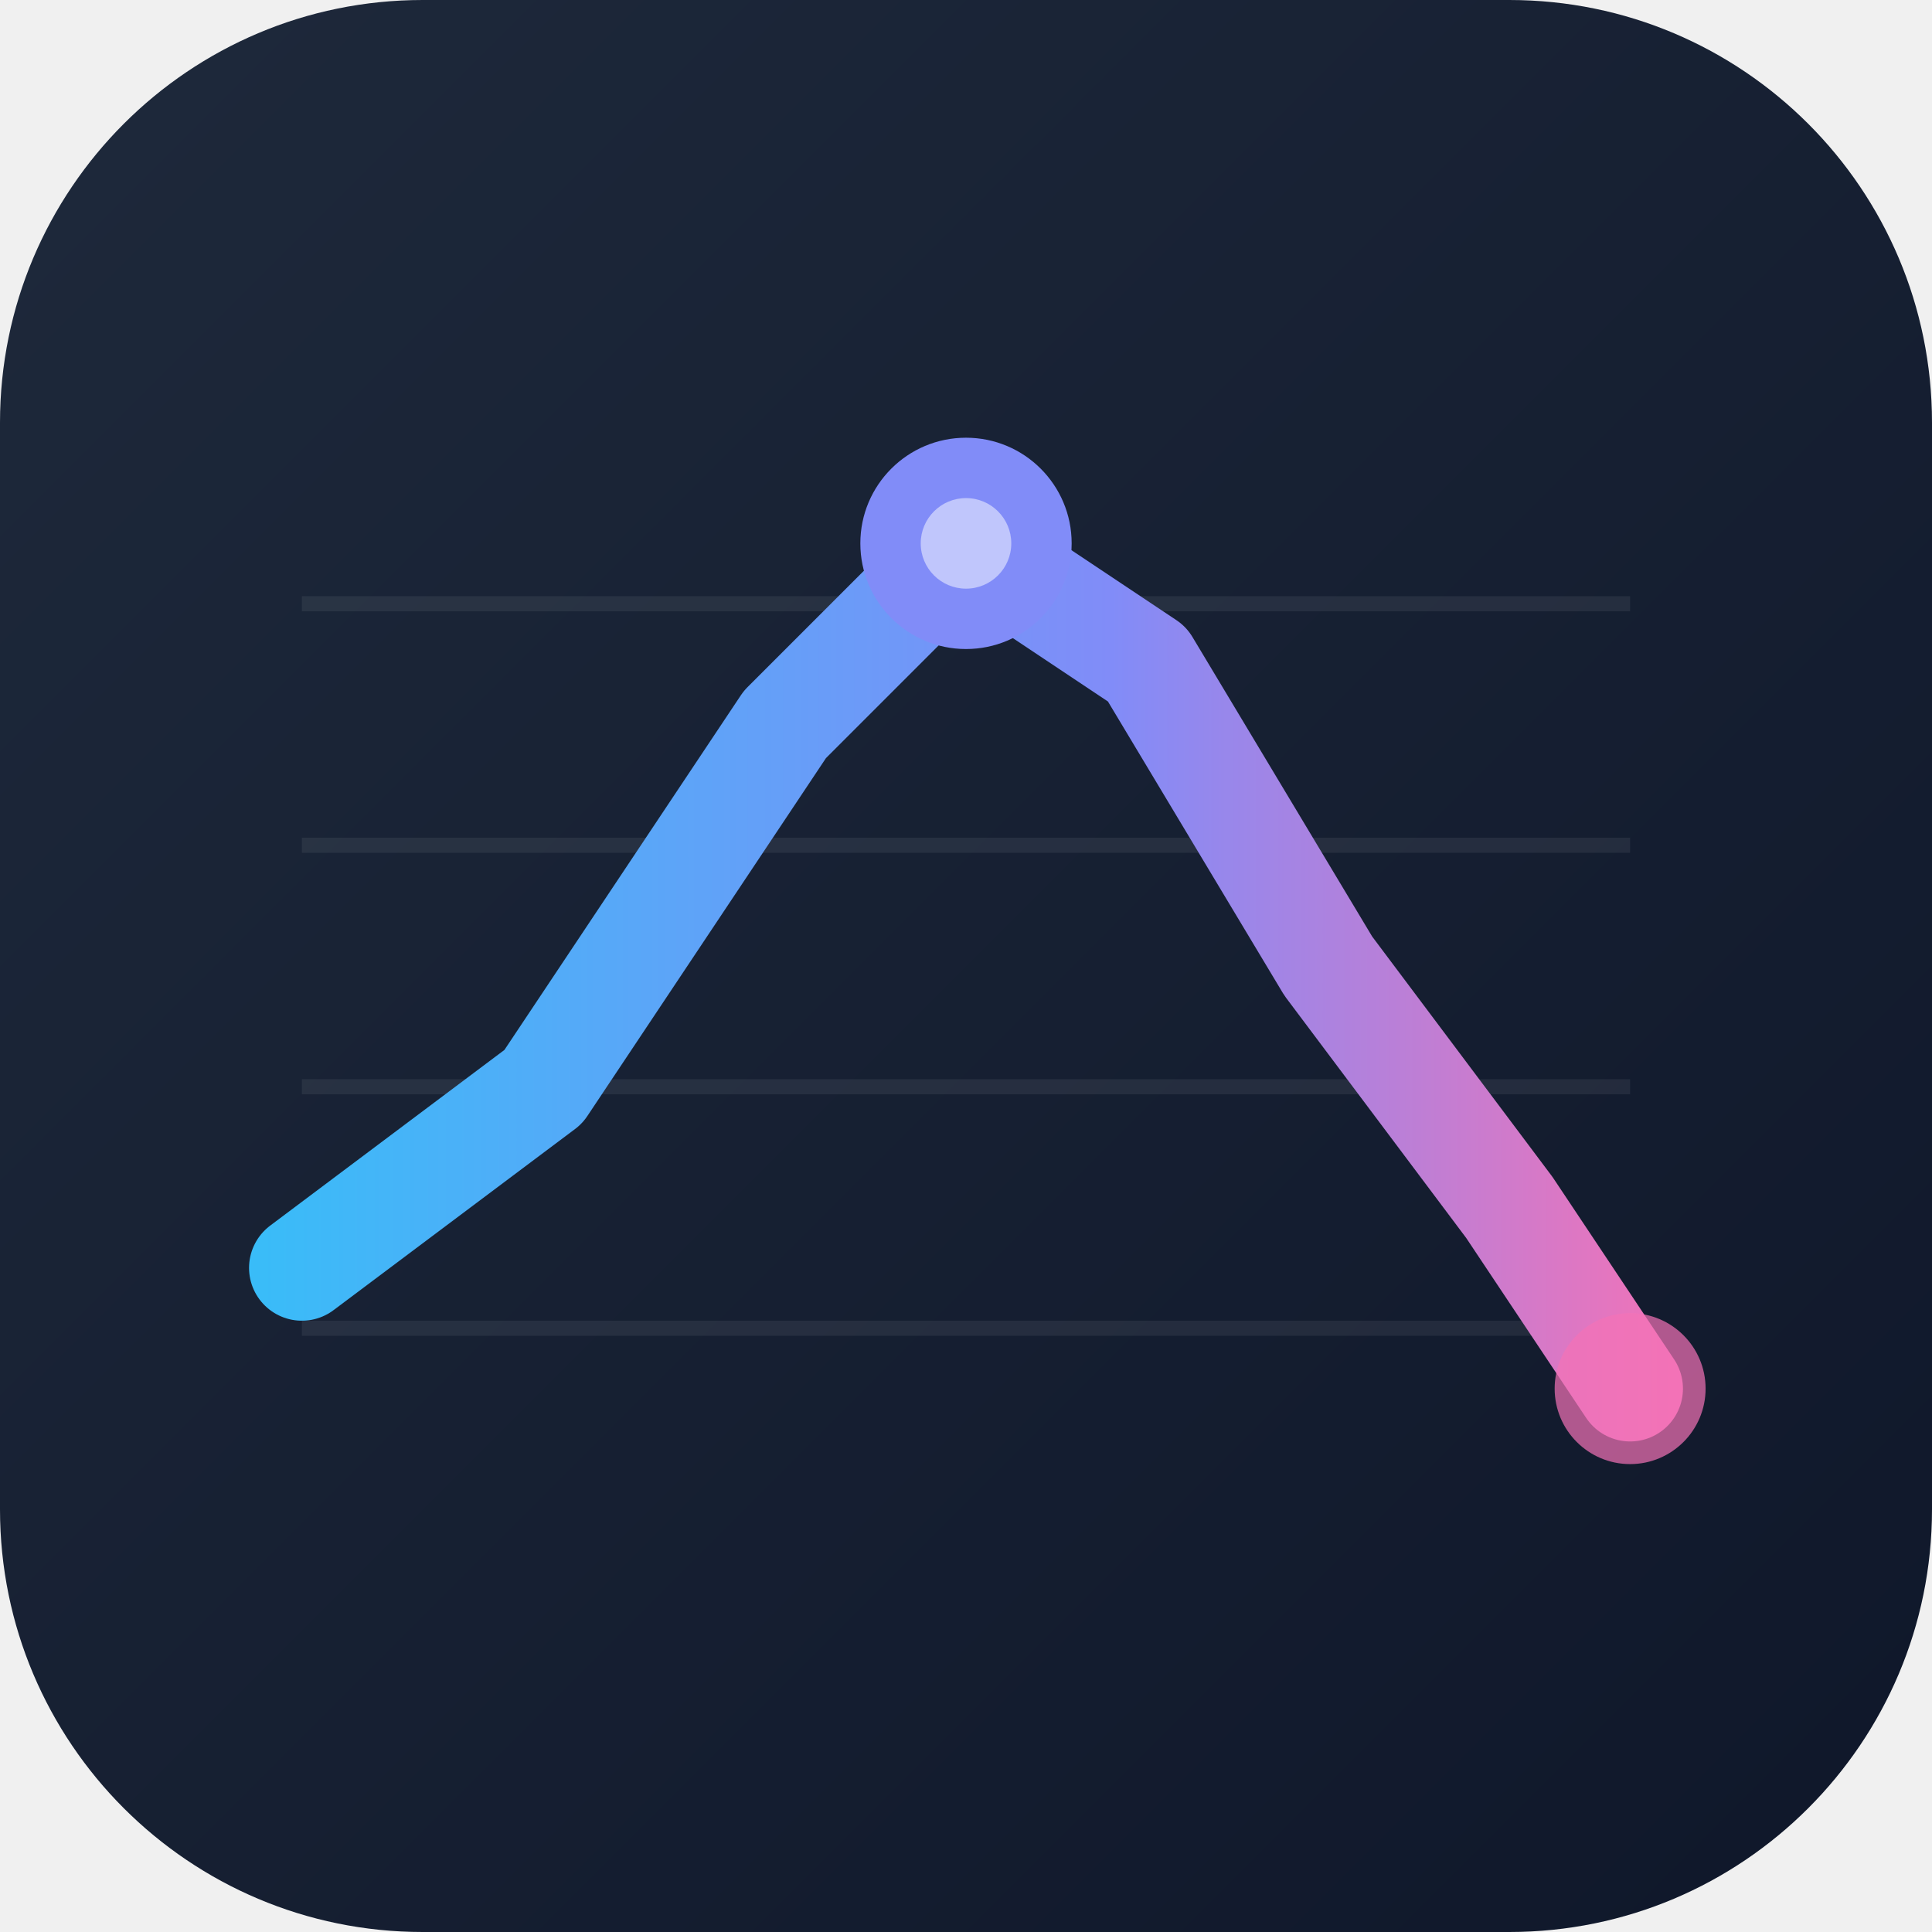
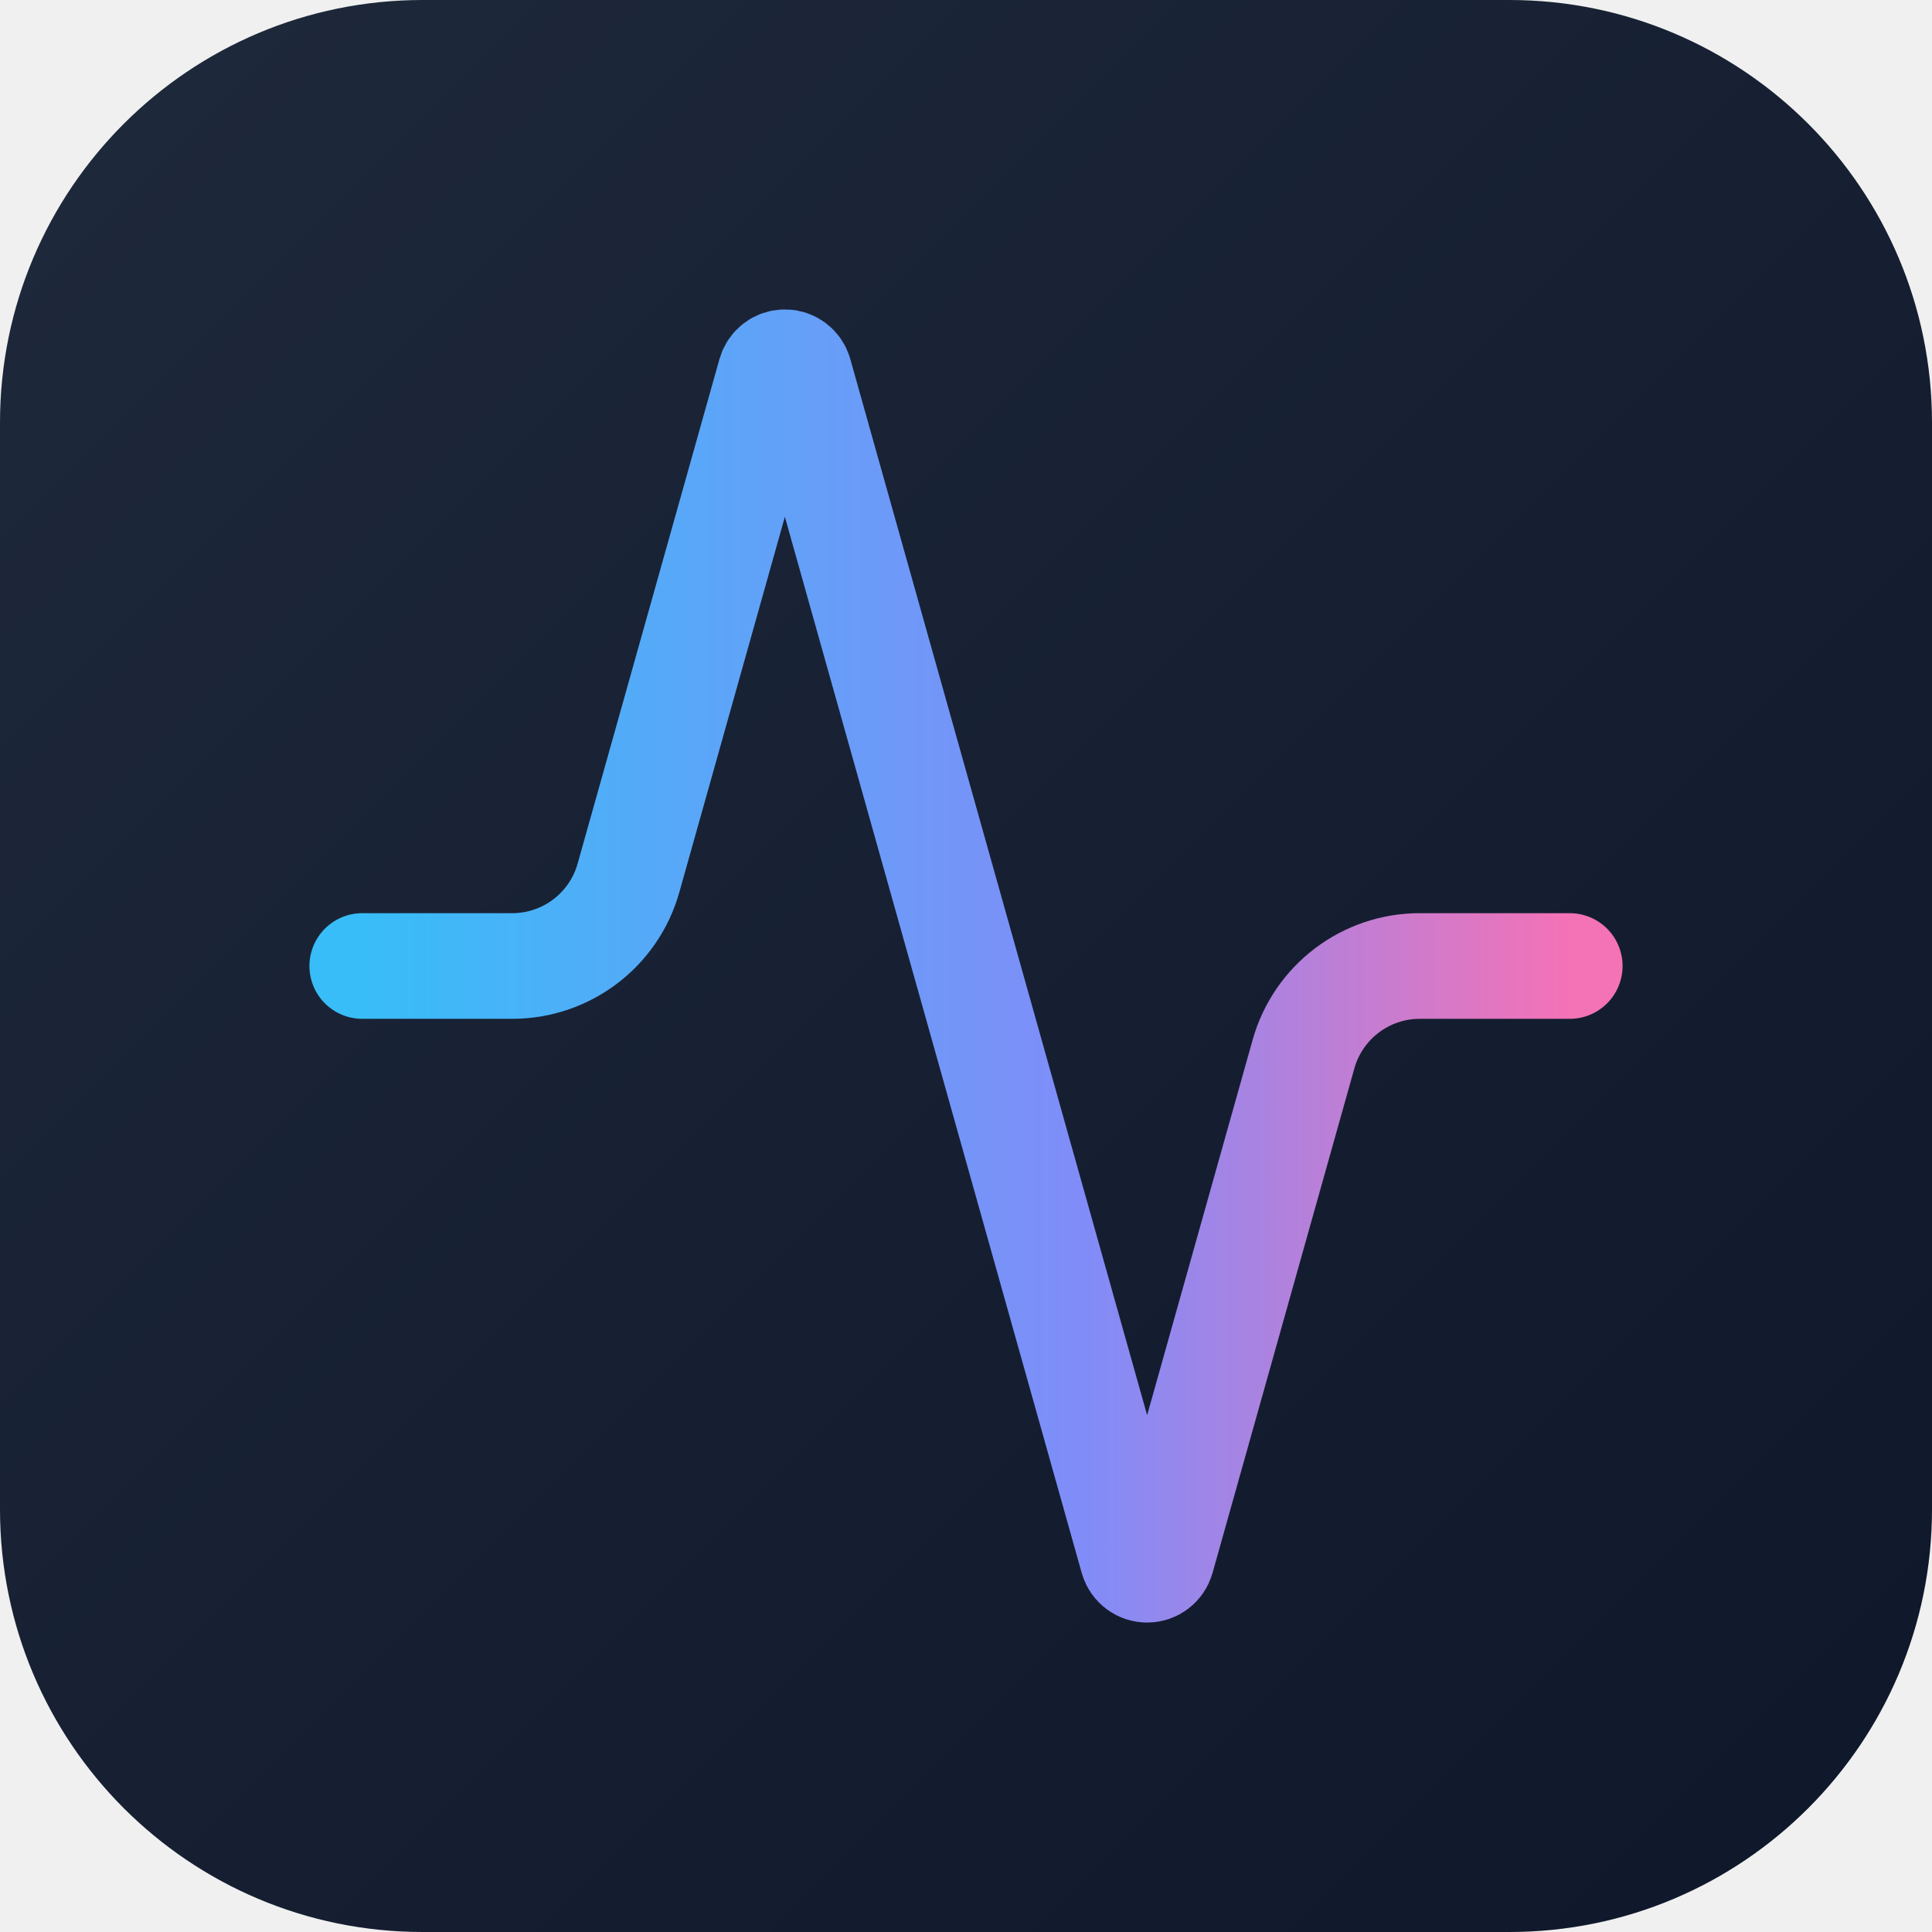
<svg xmlns="http://www.w3.org/2000/svg" viewBox="0 0 64 64" width="64" height="64">
  <defs>
    <linearGradient id="bg" x1="0" y1="0" x2="64" y2="64" gradientUnits="userSpaceOnUse">
      <stop offset="0%" stop-color="#1E293B" />
      <stop offset="100%" stop-color="#0F172A" />
    </linearGradient>
-     <linearGradient id="line" x1="8" y1="0" x2="56" y2="0" gradientUnits="userSpaceOnUse">
+     <linearGradient id="line" x1="12" y1="0" x2="52" y2="0" gradientUnits="userSpaceOnUse">
      <stop offset="0%" stop-color="#38BDF8" />
      <stop offset="60%" stop-color="#818CF8" />
      <stop offset="100%" stop-color="#F472B6" />
    </linearGradient>
  </defs>
  <rect width="64" height="64" rx="14" fill="url(#bg)" />
-   <g stroke="white" stroke-width="0.5" opacity="0.07">
-     <line x1="10" y1="44" x2="54" y2="44" />
-     <line x1="10" y1="36" x2="54" y2="36" />
-     <line x1="10" y1="28" x2="54" y2="28" />
-     <line x1="10" y1="20" x2="54" y2="20" />
-   </g>
-   <polyline points="10,42 18,36 26,24 32,18 38,22 44,32 50,40 54,46" fill="none" stroke="url(#line)" stroke-width="3.5" stroke-linecap="round" stroke-linejoin="round" />
-   <circle cx="32" cy="18" r="3.5" fill="#818CF8" />
-   <circle cx="32" cy="18" r="1.5" fill="white" opacity="0.5" />
-   <circle cx="54" cy="46" r="2.5" fill="#F472B6" opacity="0.7" />
+   <path d="M52 32h-4.96a4 4 0 0 0-3.86 2.92l-4.7 16.72a.5.5 0 0 1-.96 0L26.48 12.36a.5.5 0 0 0-.96 0l-4.7 16.72A4 4 0 0 1 16.98 32H12" fill="none" stroke="url(#line)" stroke-width="3.5" stroke-linecap="round" stroke-linejoin="round" />
</svg>
